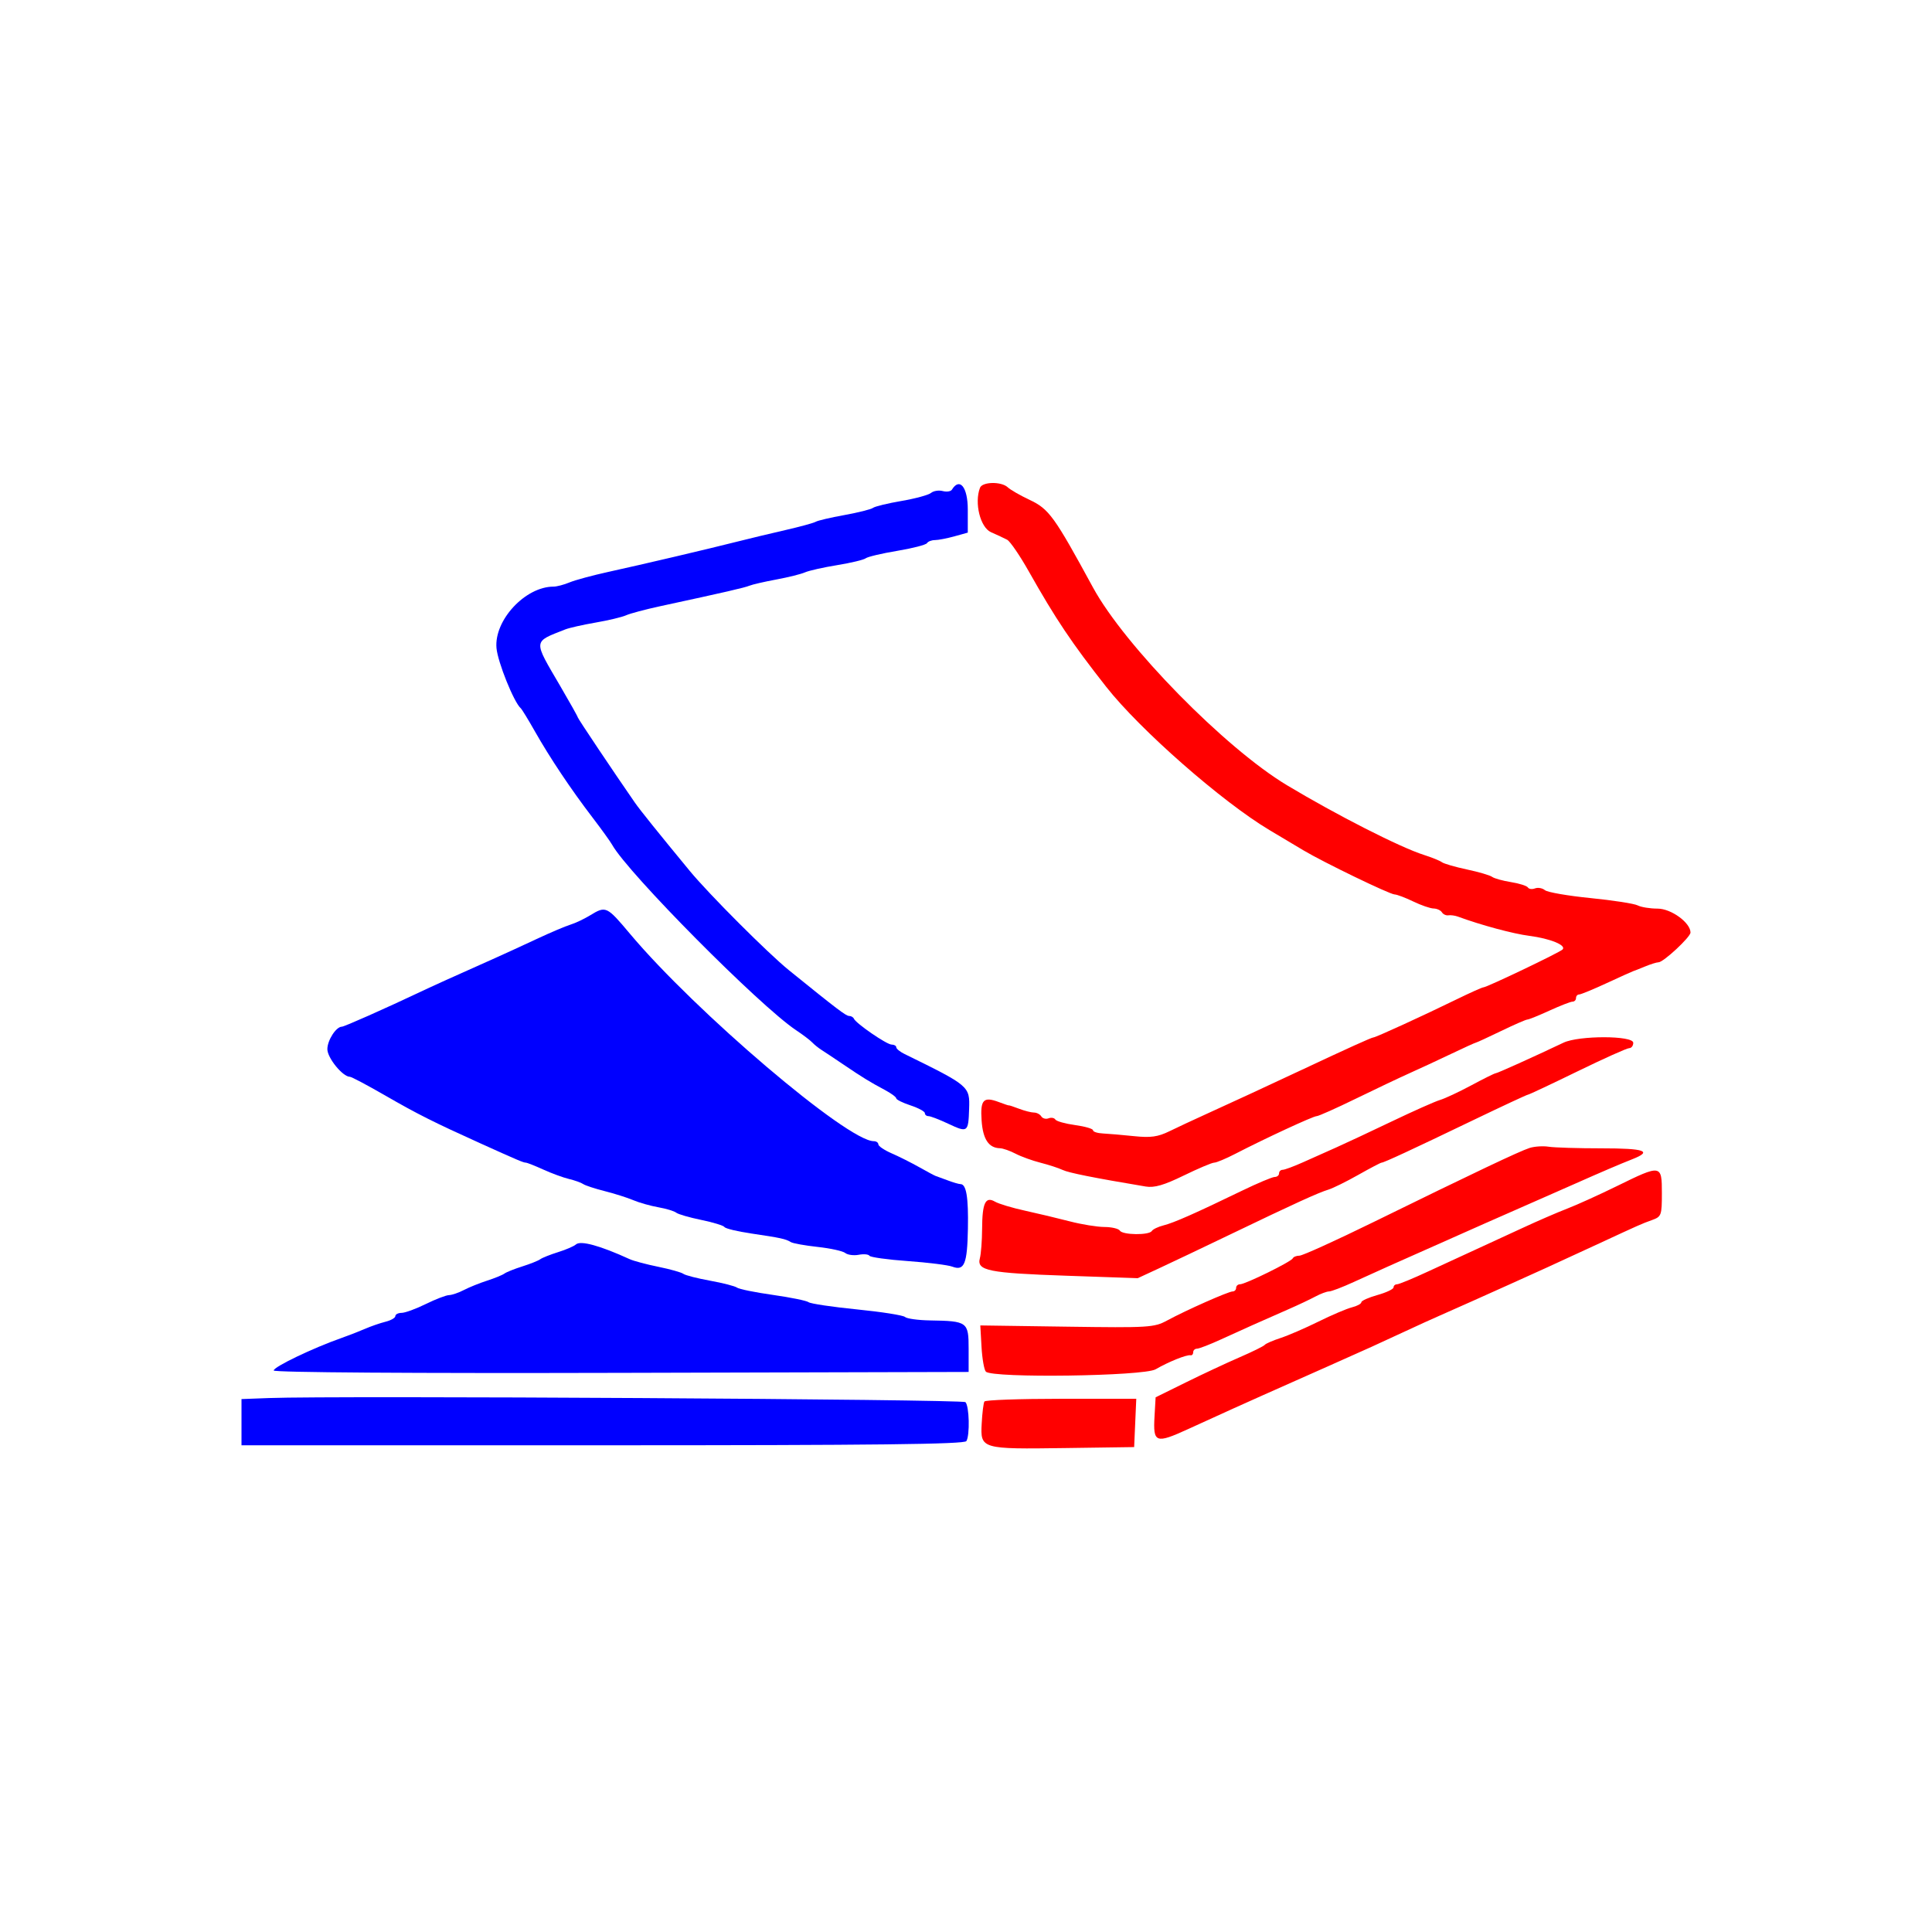
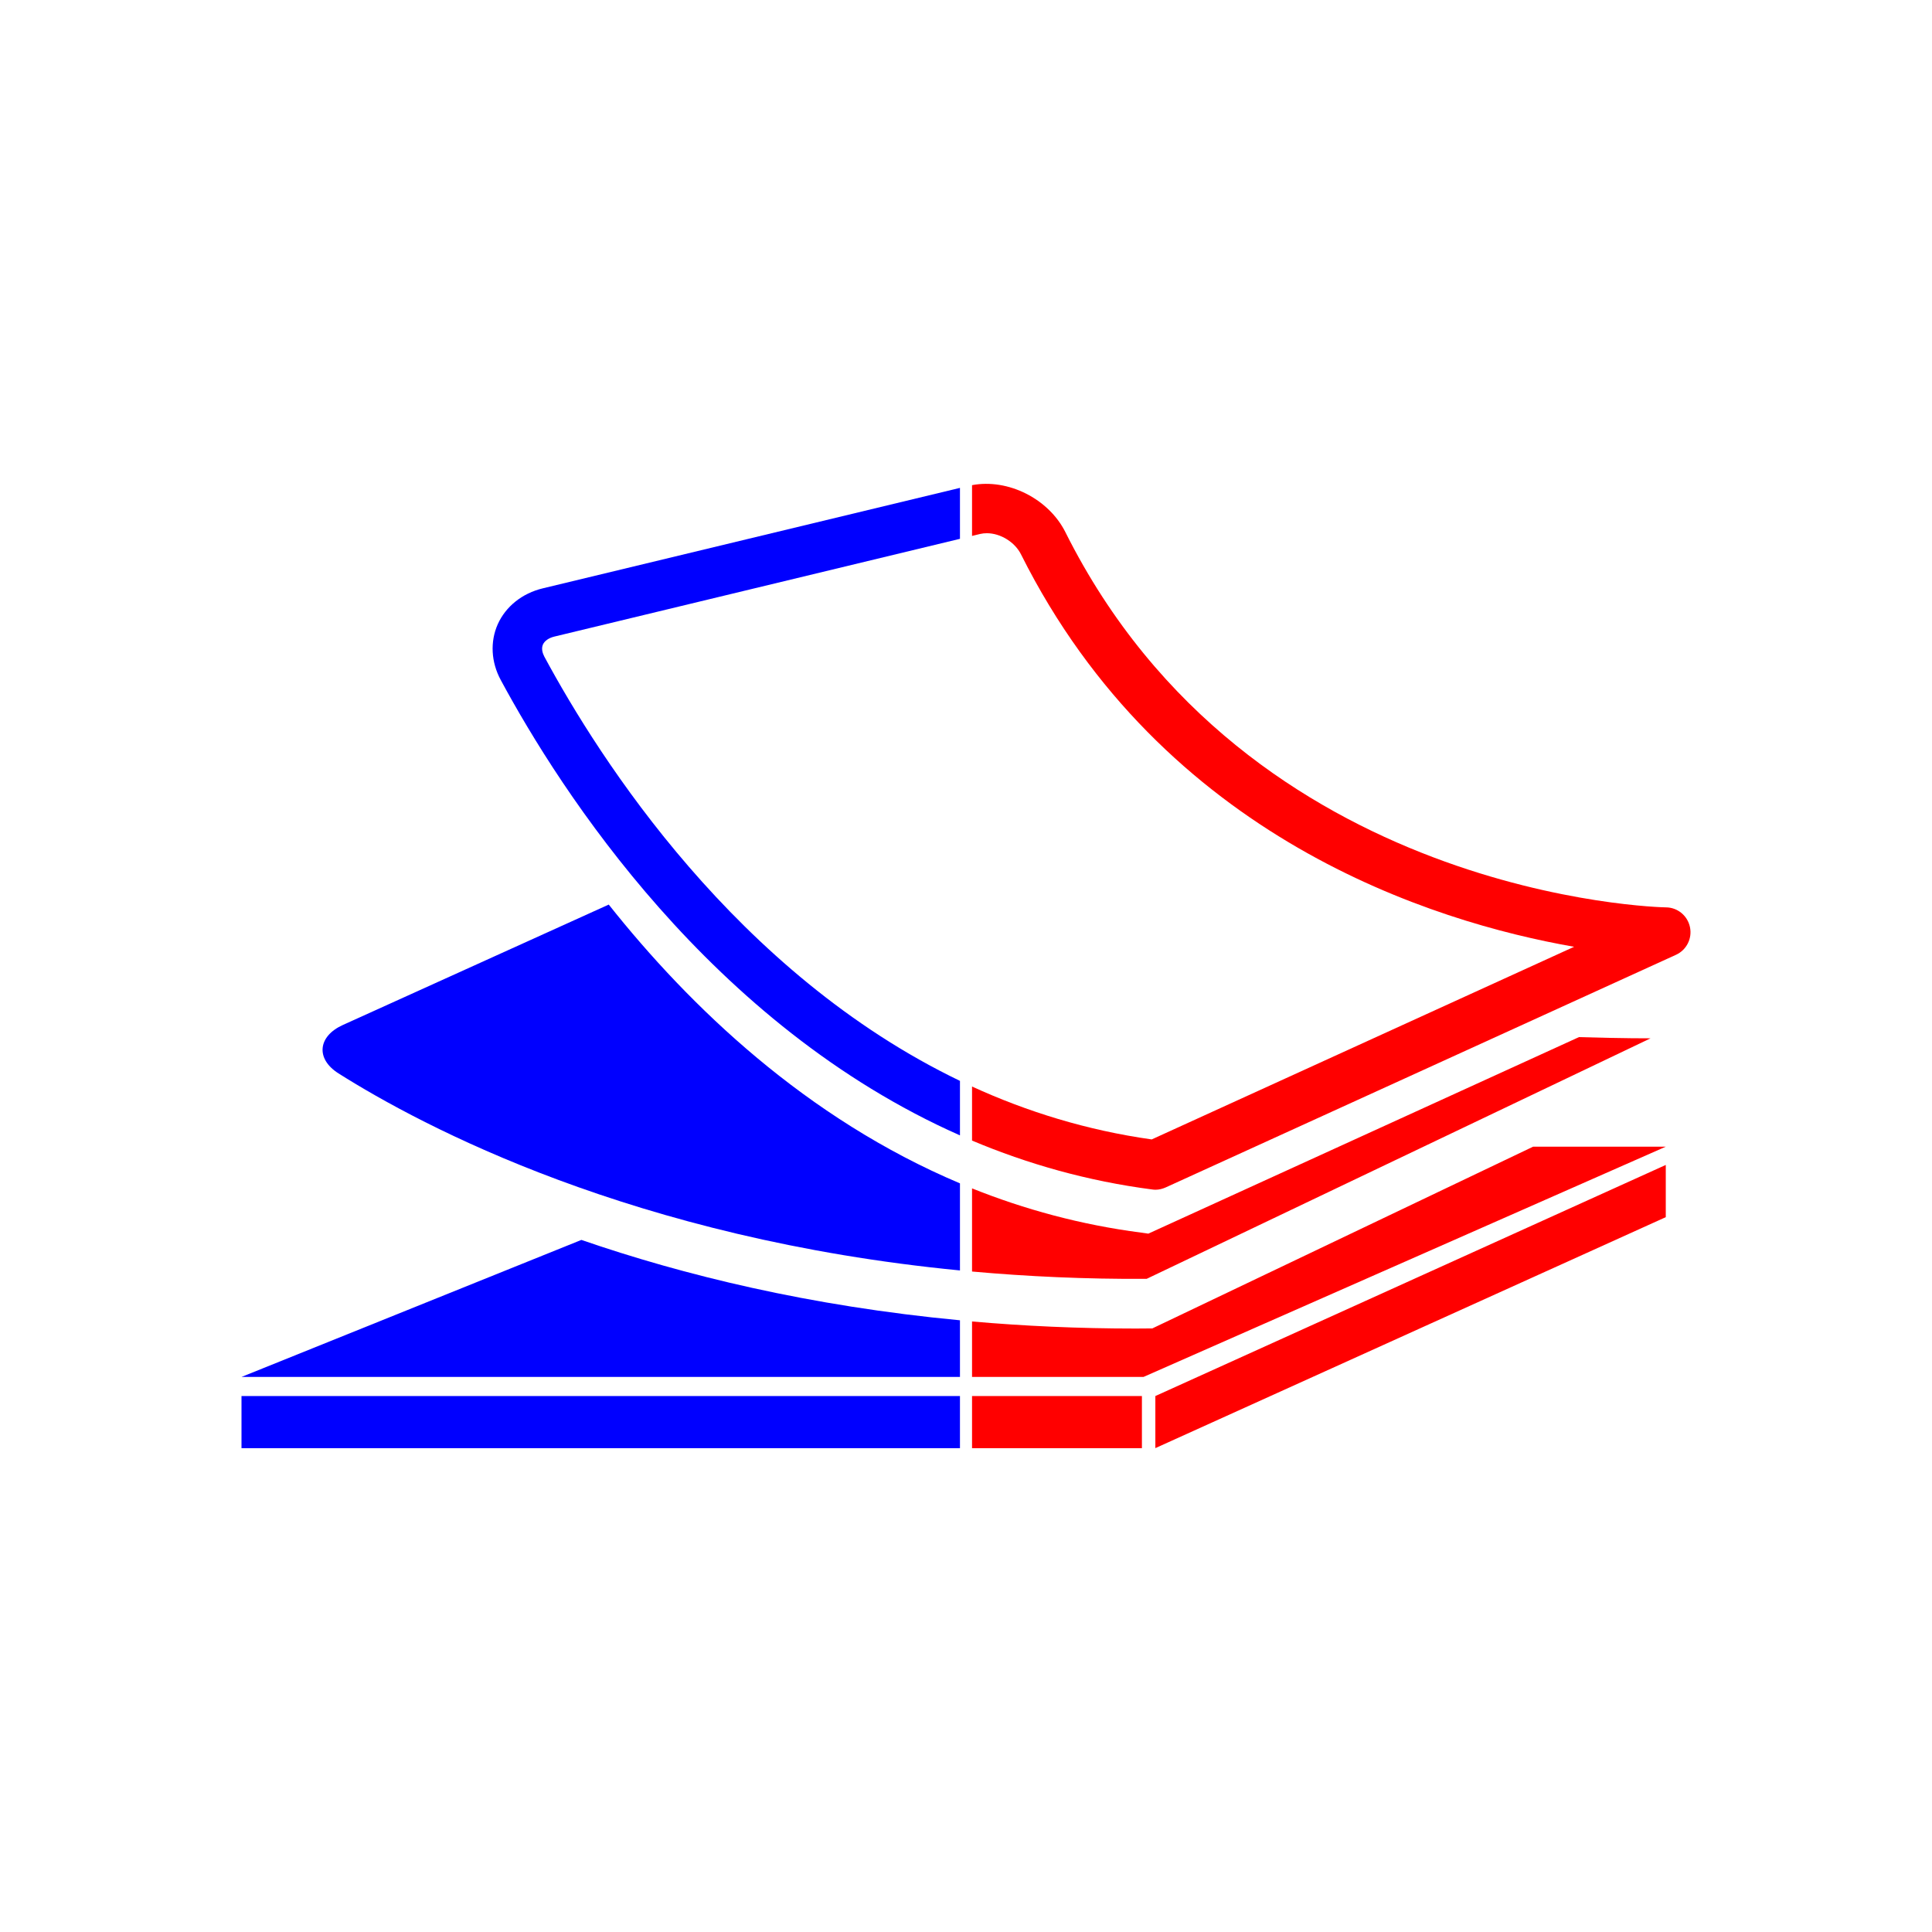
<svg xmlns="http://www.w3.org/2000/svg" width="400" height="400" viewBox="0 0 400 400" fill="none">
-   <path fill-rule="evenodd" clip-rule="evenodd" d="M202.896 100.992C201.691 104.131 202.958 109.218 205.185 110.19C206.407 110.724 207.907 111.425 208.518 111.748C209.129 112.071 211.129 114.99 212.963 118.235C218.611 128.231 221.855 133.071 229.024 142.194C236.011 151.088 253.016 166.009 262.821 171.853C265.187 173.263 268.353 175.152 269.858 176.051C273.987 178.517 287.701 185.154 288.729 185.183C289.224 185.197 290.963 185.852 292.592 186.639C294.222 187.427 296.119 188.081 296.809 188.095C297.497 188.109 298.272 188.463 298.53 188.881C298.789 189.299 299.392 189.58 299.871 189.505C300.349 189.43 301.24 189.553 301.852 189.777C306.647 191.541 313.257 193.322 316.615 193.755C320.973 194.316 324.379 195.716 323.507 196.589C322.873 197.223 307.824 204.417 307.132 204.416C306.877 204.416 304.334 205.556 301.482 206.949C294.542 210.341 284.828 214.787 284.359 214.787C283.996 214.787 279.12 216.992 269.63 221.448C262.438 224.824 254.394 228.546 249.63 230.703C247.186 231.81 243.819 233.382 242.15 234.197C239.711 235.387 238.253 235.588 234.743 235.224C232.338 234.975 229.453 234.726 228.333 234.672C227.213 234.618 226.296 234.321 226.296 234.009C226.296 233.699 224.63 233.216 222.593 232.935C220.557 232.656 218.712 232.139 218.496 231.787C218.278 231.436 217.645 231.323 217.088 231.537C216.531 231.751 215.856 231.569 215.587 231.134C215.318 230.698 214.639 230.343 214.079 230.343C213.518 230.343 212.121 229.986 210.974 229.55C209.827 229.114 208.889 228.804 208.889 228.862C208.889 228.919 207.975 228.618 206.858 228.193C203.608 226.958 202.931 227.669 203.231 231.996C203.5 235.869 204.696 237.673 207.037 237.731C207.648 237.746 209.092 238.252 210.247 238.854C211.401 239.456 213.735 240.302 215.432 240.732C217.129 241.163 219.185 241.833 220 242.221C221.264 242.822 226.403 243.849 237.204 245.657C238.994 245.956 240.967 245.386 245.072 243.385C248.087 241.916 250.928 240.713 251.387 240.713C251.846 240.713 253.805 239.894 255.741 238.893C261.93 235.693 271.884 231.084 272.606 231.084C272.992 231.084 276.646 229.454 280.727 227.461C284.809 225.469 289.815 223.095 291.852 222.184C293.889 221.274 297.722 219.493 300.37 218.229C303.019 216.963 305.352 215.902 305.555 215.869C305.759 215.836 308.125 214.746 310.813 213.446C313.501 212.147 315.938 211.084 316.231 211.084C316.523 211.084 318.583 210.25 320.81 209.231C323.037 208.213 325.182 207.38 325.577 207.38C325.972 207.38 326.296 207.046 326.296 206.639C326.296 206.232 326.583 205.898 326.935 205.898C327.286 205.898 329.869 204.834 332.675 203.534C335.482 202.233 337.944 201.121 338.148 201.064C338.352 201.006 339.458 200.57 340.604 200.095C341.751 199.62 343 199.232 343.379 199.232C344.388 199.232 350 194.013 350 193.075C350 191.033 345.993 188.12 343.185 188.12C341.626 188.12 339.772 187.819 339.064 187.452C338.357 187.083 333.961 186.402 329.295 185.936C324.629 185.471 320.384 184.736 319.86 184.3C319.336 183.866 318.415 183.7 317.811 183.931C317.208 184.163 316.544 184.077 316.336 183.741C316.129 183.405 314.552 182.905 312.831 182.63C311.111 182.355 309.353 181.866 308.926 181.544C308.498 181.221 306.148 180.532 303.704 180.012C301.259 179.492 298.926 178.814 298.518 178.505C298.111 178.196 296.444 177.521 294.815 177.004C289.89 175.443 276.702 168.732 266.428 162.56C253.618 154.863 232.854 133.69 226.294 121.636C218.242 106.837 217.188 105.383 213.124 103.469C211.201 102.564 209.189 101.407 208.651 100.898C207.335 99.654 203.384 99.718 202.896 100.992ZM323.704 215.877C317.438 218.853 309.969 222.22 309.64 222.215C309.435 222.212 307.182 223.33 304.634 224.699C302.086 226.067 299.167 227.432 298.148 227.734C297.13 228.035 292.629 230.037 288.149 232.181C283.667 234.325 278.5 236.745 276.667 237.56C274.833 238.373 271.754 239.749 269.823 240.617C267.892 241.484 265.976 242.195 265.563 242.195C265.152 242.195 264.815 242.529 264.815 242.936C264.815 243.343 264.411 243.676 263.917 243.676C263.422 243.676 260.339 244.974 257.064 246.561C247.471 251.209 243.049 253.163 240.895 253.704C239.784 253.982 238.691 254.507 238.468 254.87C237.91 255.773 232.419 255.704 231.852 254.788C231.6 254.38 230.164 254.041 228.66 254.035C227.157 254.028 223.926 253.503 221.481 252.868C219.037 252.233 214.87 251.239 212.222 250.659C209.574 250.081 206.779 249.241 206.012 248.795C204.028 247.642 203.361 249.043 203.335 254.417C203.323 256.861 203.113 259.606 202.87 260.515C202.183 263.077 204.648 263.572 220.911 264.13L235.558 264.635L240.001 262.575C242.445 261.443 249.111 258.271 254.814 255.528C267.997 249.187 272.902 246.948 275.039 246.295C275.977 246.008 278.759 244.636 281.221 243.243C283.684 241.852 285.854 240.713 286.045 240.713C286.525 240.713 292.179 238.091 305.029 231.909C311.054 229.011 316.148 226.639 316.347 226.639C316.548 226.639 321.154 224.472 326.584 221.824C332.014 219.176 336.837 217.01 337.303 217.01C337.768 217.01 338.148 216.51 338.148 215.899C338.148 214.378 326.895 214.361 323.704 215.877ZM316.667 237.678C314.582 238.346 305.143 242.828 284.35 253.025C276.556 256.846 269.668 259.972 269.041 259.972C268.414 259.972 267.79 260.223 267.655 260.528C267.347 261.22 257.829 265.898 256.73 265.898C256.288 265.898 255.926 266.232 255.926 266.639C255.926 267.047 255.601 267.38 255.204 267.38C254.331 267.38 245.549 271.274 241.625 273.401C238.956 274.848 237.848 274.915 220.884 274.673L202.962 274.417L203.214 278.861C203.352 281.306 203.756 283.61 204.111 283.982C205.437 285.365 236.788 284.933 239.259 283.497C241.919 281.95 245.709 280.427 246.482 280.594C246.787 280.66 247.037 280.38 247.037 279.972C247.037 279.565 247.391 279.232 247.823 279.232C248.257 279.232 250.506 278.361 252.824 277.297C257.328 275.229 261.208 273.495 266.852 271.027C268.788 270.18 271.255 269.013 272.337 268.434C273.418 267.855 274.689 267.38 275.16 267.38C275.632 267.38 277.914 266.509 280.231 265.445C282.548 264.381 285.861 262.882 287.593 262.112C289.324 261.343 292.241 260.047 294.074 259.232C295.907 258.417 298.908 257.084 300.741 256.269C302.574 255.454 305.574 254.121 307.408 253.306C311.021 251.7 315.535 249.713 319.629 247.927C321.056 247.305 323.889 246.056 325.926 245.152C331.633 242.618 335.328 241.037 337.963 239.999C342.212 238.327 340.575 237.75 331.574 237.75C326.736 237.75 321.819 237.601 320.648 237.417C319.477 237.233 317.685 237.35 316.667 237.678ZM334.815 245.543C331.148 247.344 326.482 249.458 324.444 250.243C322.407 251.028 318.241 252.832 315.186 254.254C312.13 255.675 307.796 257.672 305.555 258.692C303.314 259.711 298.891 261.749 295.725 263.221C292.558 264.693 289.642 265.898 289.243 265.898C288.844 265.898 288.519 266.189 288.519 266.543C288.519 266.897 287.019 267.607 285.185 268.121C283.352 268.634 281.852 269.308 281.852 269.618C281.852 269.929 280.974 270.403 279.9 270.672C278.827 270.942 275.708 272.269 272.969 273.623C270.23 274.977 266.691 276.508 265.105 277.025C263.519 277.542 262.056 278.179 261.851 278.443C261.648 278.705 259.315 279.857 256.667 281.003C254.019 282.149 249.018 284.485 245.556 286.193L239.259 289.298L239.032 293.26C238.716 298.756 239.247 298.956 245.993 295.875C254.038 292.199 257.58 290.595 261.481 288.862C263.315 288.047 266.315 286.714 268.148 285.898C269.981 285.084 272.982 283.75 274.815 282.936C283.186 279.216 285.518 278.159 290.37 275.894C293.222 274.562 296.723 272.968 298.148 272.351C299.574 271.733 302.574 270.401 304.815 269.389C307.056 268.377 310.556 266.807 312.592 265.898C316.995 263.937 322.183 261.565 330.741 257.602C339.716 253.445 339.79 253.412 342.037 252.599C343.976 251.897 344.074 251.628 344.074 247.028C344.074 241.08 343.949 241.06 334.815 245.543ZM203.812 290.168C203.619 290.48 203.366 292.531 203.25 294.727C202.969 300.006 203.125 300.052 220.663 299.803L234.814 299.603L235.034 294.602L235.253 289.602H219.707C211.157 289.602 204.004 289.857 203.812 290.168Z" fill="#FF0000" />
-   <path fill-rule="evenodd" clip-rule="evenodd" d="M197.079 101.384C196.852 101.753 195.997 101.88 195.18 101.668C194.363 101.454 193.274 101.629 192.759 102.056C192.245 102.483 189.497 103.23 186.653 103.716C183.808 104.202 181.148 104.848 180.741 105.151C180.333 105.455 177.666 106.124 174.815 106.639C171.963 107.154 169.296 107.778 168.889 108.026C168.481 108.272 165.648 109.048 162.592 109.749C159.537 110.448 155.037 111.528 152.593 112.148C146.566 113.675 133.154 116.826 125.925 118.412C122.666 119.126 119.061 120.103 117.914 120.583C116.767 121.062 115.278 121.454 114.603 121.454C108.742 121.454 102.277 128.422 102.794 134.181C103.057 137.106 106.408 145.415 107.819 146.639C108.053 146.843 109.372 148.997 110.748 151.426C113.857 156.911 118.217 163.432 122.655 169.235C124.524 171.678 126.357 174.222 126.73 174.89C130.017 180.78 157.261 208.249 164.814 213.288C166.241 214.239 167.748 215.382 168.165 215.828C168.582 216.274 169.449 216.973 170.091 217.38C170.734 217.787 172.727 219.114 174.518 220.328C178.599 223.091 180.121 224.027 183.148 225.635C184.472 226.339 185.556 227.132 185.556 227.399C185.556 227.665 186.888 228.324 188.518 228.862C190.148 229.399 191.482 230.12 191.482 230.462C191.482 230.803 191.818 231.084 192.23 231.084C192.642 231.084 194.488 231.793 196.333 232.66C200.347 234.547 200.484 234.451 200.645 229.612C200.803 224.883 200.742 224.831 187.228 218.196C186.314 217.746 185.565 217.13 185.561 216.824C185.558 216.519 185.122 216.269 184.591 216.269C183.582 216.269 177.22 211.897 176.79 210.91C176.654 210.598 176.215 210.343 175.814 210.343C175.149 210.343 173.433 209.041 163.333 200.869C159.015 197.375 146.751 185.097 142.831 180.343C136.251 172.363 132.489 167.683 131.453 166.187C126.957 159.697 119.629 148.754 119.629 148.532C119.629 148.382 118.003 145.478 116.015 142.079C110.337 132.369 110.283 132.987 117.037 130.313C117.851 129.99 120.685 129.351 123.333 128.894C125.981 128.436 128.815 127.759 129.629 127.389C130.444 127.019 133.611 126.175 136.666 125.514C150.256 122.576 154.146 121.682 155.185 121.255C155.796 121.006 158.296 120.43 160.741 119.978C163.185 119.525 165.851 118.861 166.667 118.5C167.481 118.141 170.475 117.468 173.319 117.006C176.163 116.544 178.83 115.904 179.245 115.585C179.661 115.265 182.594 114.574 185.764 114.047C188.935 113.52 191.704 112.804 191.919 112.456C192.134 112.108 192.873 111.822 193.562 111.82C194.251 111.818 196.064 111.468 197.592 111.044L200.37 110.273V105.493C200.37 100.855 198.697 98.767 197.079 101.384ZM122.171 189.513C120.921 190.274 119.087 191.142 118.097 191.44C117.107 191.738 113.962 193.073 111.111 194.407C108.259 195.741 104.425 197.502 102.593 198.32C93.186 202.516 90.115 203.904 87.407 205.183C79.599 208.871 71.281 212.565 70.782 212.565C69.591 212.565 67.777 215.375 67.777 217.223C67.777 219.035 70.96 222.936 72.438 222.936C72.77 222.936 76.107 224.706 79.854 226.869C86.349 230.618 89.846 232.375 99.444 236.711C107.232 240.231 108.368 240.713 108.856 240.713C109.122 240.713 110.75 241.356 112.473 242.14C114.197 242.926 116.596 243.805 117.803 244.095C119.011 244.384 120.333 244.857 120.741 245.145C121.148 245.433 123.147 246.09 125.185 246.605C127.222 247.119 129.889 247.965 131.111 248.484C132.333 249.003 134.666 249.662 136.296 249.951C137.926 250.239 139.592 250.743 140 251.07C140.407 251.396 142.74 252.072 145.185 252.571C147.629 253.07 149.796 253.736 150 254.05C150.203 254.365 152.704 254.965 155.555 255.385C161.608 256.276 162.693 256.513 163.729 257.16C164.15 257.425 166.651 257.875 169.285 258.163C171.919 258.449 174.488 259.013 174.995 259.415C175.502 259.818 176.76 259.986 177.791 259.789C178.821 259.592 179.82 259.683 180.012 259.991C180.203 260.301 183.778 260.797 187.957 261.094C192.137 261.393 196.28 261.911 197.164 262.246C199.652 263.187 200.262 261.708 200.396 254.4C200.517 247.859 200.068 245.158 198.858 245.158C198.521 245.158 197.306 244.801 196.159 244.365C195.012 243.929 193.907 243.524 193.704 243.465C193.5 243.406 192 242.603 190.37 241.682C188.741 240.762 186.158 239.463 184.629 238.798C183.101 238.134 181.852 237.292 181.852 236.929C181.852 236.566 181.421 236.269 180.895 236.269C175.465 236.269 144.018 209.514 130.434 193.337C125.614 187.596 125.442 187.517 122.171 189.513ZM119.222 257.661C118.834 258.019 117.184 258.73 115.556 259.239C113.926 259.749 112.259 260.412 111.851 260.713C111.444 261.014 109.777 261.681 108.148 262.195C106.518 262.708 104.851 263.375 104.444 263.676C104.037 263.978 102.421 264.638 100.854 265.143C99.287 265.648 97.121 266.522 96.04 267.086C94.959 267.65 93.574 268.124 92.962 268.139C92.352 268.155 90.184 268.987 88.148 269.989C86.111 270.991 83.861 271.814 83.148 271.817C82.435 271.821 81.852 272.122 81.852 272.485C81.852 272.848 80.935 273.373 79.815 273.653C78.694 273.932 76.777 274.596 75.556 275.128C74.333 275.66 72.166 276.504 70.741 277.002C64.862 279.059 56.667 282.986 56.667 283.746C56.667 284.153 85.415 284.349 128.605 284.235L200.545 284.047V279.242C200.545 273.682 200.307 273.507 192.556 273.379C190.09 273.339 187.758 273.017 187.37 272.664C186.983 272.31 182.499 271.605 177.407 271.097C172.314 270.589 167.815 269.917 167.407 269.605C167 269.294 163.666 268.614 160 268.094C156.333 267.575 153 266.897 152.593 266.589C152.185 266.281 149.685 265.637 147.037 265.158C144.389 264.678 141.889 264.038 141.481 263.733C141.074 263.43 138.741 262.774 136.296 262.277C133.852 261.78 131.185 261.069 130.37 260.696C124.18 257.867 120.177 256.777 119.222 257.661ZM55.74 289.449L50 289.664V294.448V299.231H124.77C181.107 299.231 199.675 299.018 200.078 298.364C200.828 297.15 200.682 291.099 199.882 290.3C199.28 289.698 69.468 288.931 55.74 289.449Z" fill="#0000FF" />
+   <path style="fill:#0000FF;" d="M198.75,299.826H50v-10.791h148.75V299.826z M70.081,222.235  c17.358,10.969,61.193,34.258,128.669,40.797v-18.03c-31.819-13.425-55.924-36.571-72.715-57.718l-55.058,24.933  C65.825,214.55,65.299,219.203,70.081,222.235z M198.75,235.068v-11.284c-46.298-22.277-74.57-66.523-86.06-87.851  c-0.328-0.654-0.673-1.602-0.275-2.506c0.353-0.75,1.203-1.352,2.351-1.628l83.984-20.242v-10.546l-86.388,20.803  c-4.255,1.025-7.658,3.756-9.312,7.435c-1.603,3.628-1.378,7.839,0.628,11.544C116.086,163.814,147.167,212.238,198.75,235.068z   M198.75,273.352c-31.187-2.948-57.376-9.391-78.376-16.641L50,285.08h148.75V273.352z" />
+   <path style="fill:#FF0000;" d="M237.397,264.773c-12.711,0.071-24.748-0.492-36.147-1.518v-17.214  c10.807,4.33,22.48,7.536,35.044,9.164l1.456,0.206l89.154-40.687c9.216,0.275,14.824,0.25,14.824,0.25L237.397,264.773z   M201.25,299.826h35.172v-10.791H201.25V299.826z M238.575,275.036l-3.429,0.025c-11.878,0-23.177-0.525-33.896-1.464v11.483h35.5  l108.133-47.674h-27.466L238.575,275.036z M349.887,191.938c-0.5-2.352-2.551-4.057-4.955-4.076  c-0.878,0-86.403-1.833-124.36-77.695c-3.467-6.915-11.874-11.132-19.322-9.721v10.509l1.697-0.409  c0.428-0.103,0.903-0.148,1.376-0.148c2.835,0,5.808,1.853,7.065,4.378c29.439,58.787,85.297,76.137,114.516,81.245l-87.456,39.885  c-13.466-1.897-25.856-5.762-37.198-10.95v11.189c11.451,4.821,23.882,8.38,37.325,10.126c0.225,0.026,0.422,0.051,0.648,0.051  c0.731,0,1.456-0.18,2.129-0.481l105.656-48.166C349.187,196.675,350.387,194.29,349.887,191.938z M239.203,299.82L344.882,252  v-10.812l-105.679,47.847V299.82z" />
</svg>
